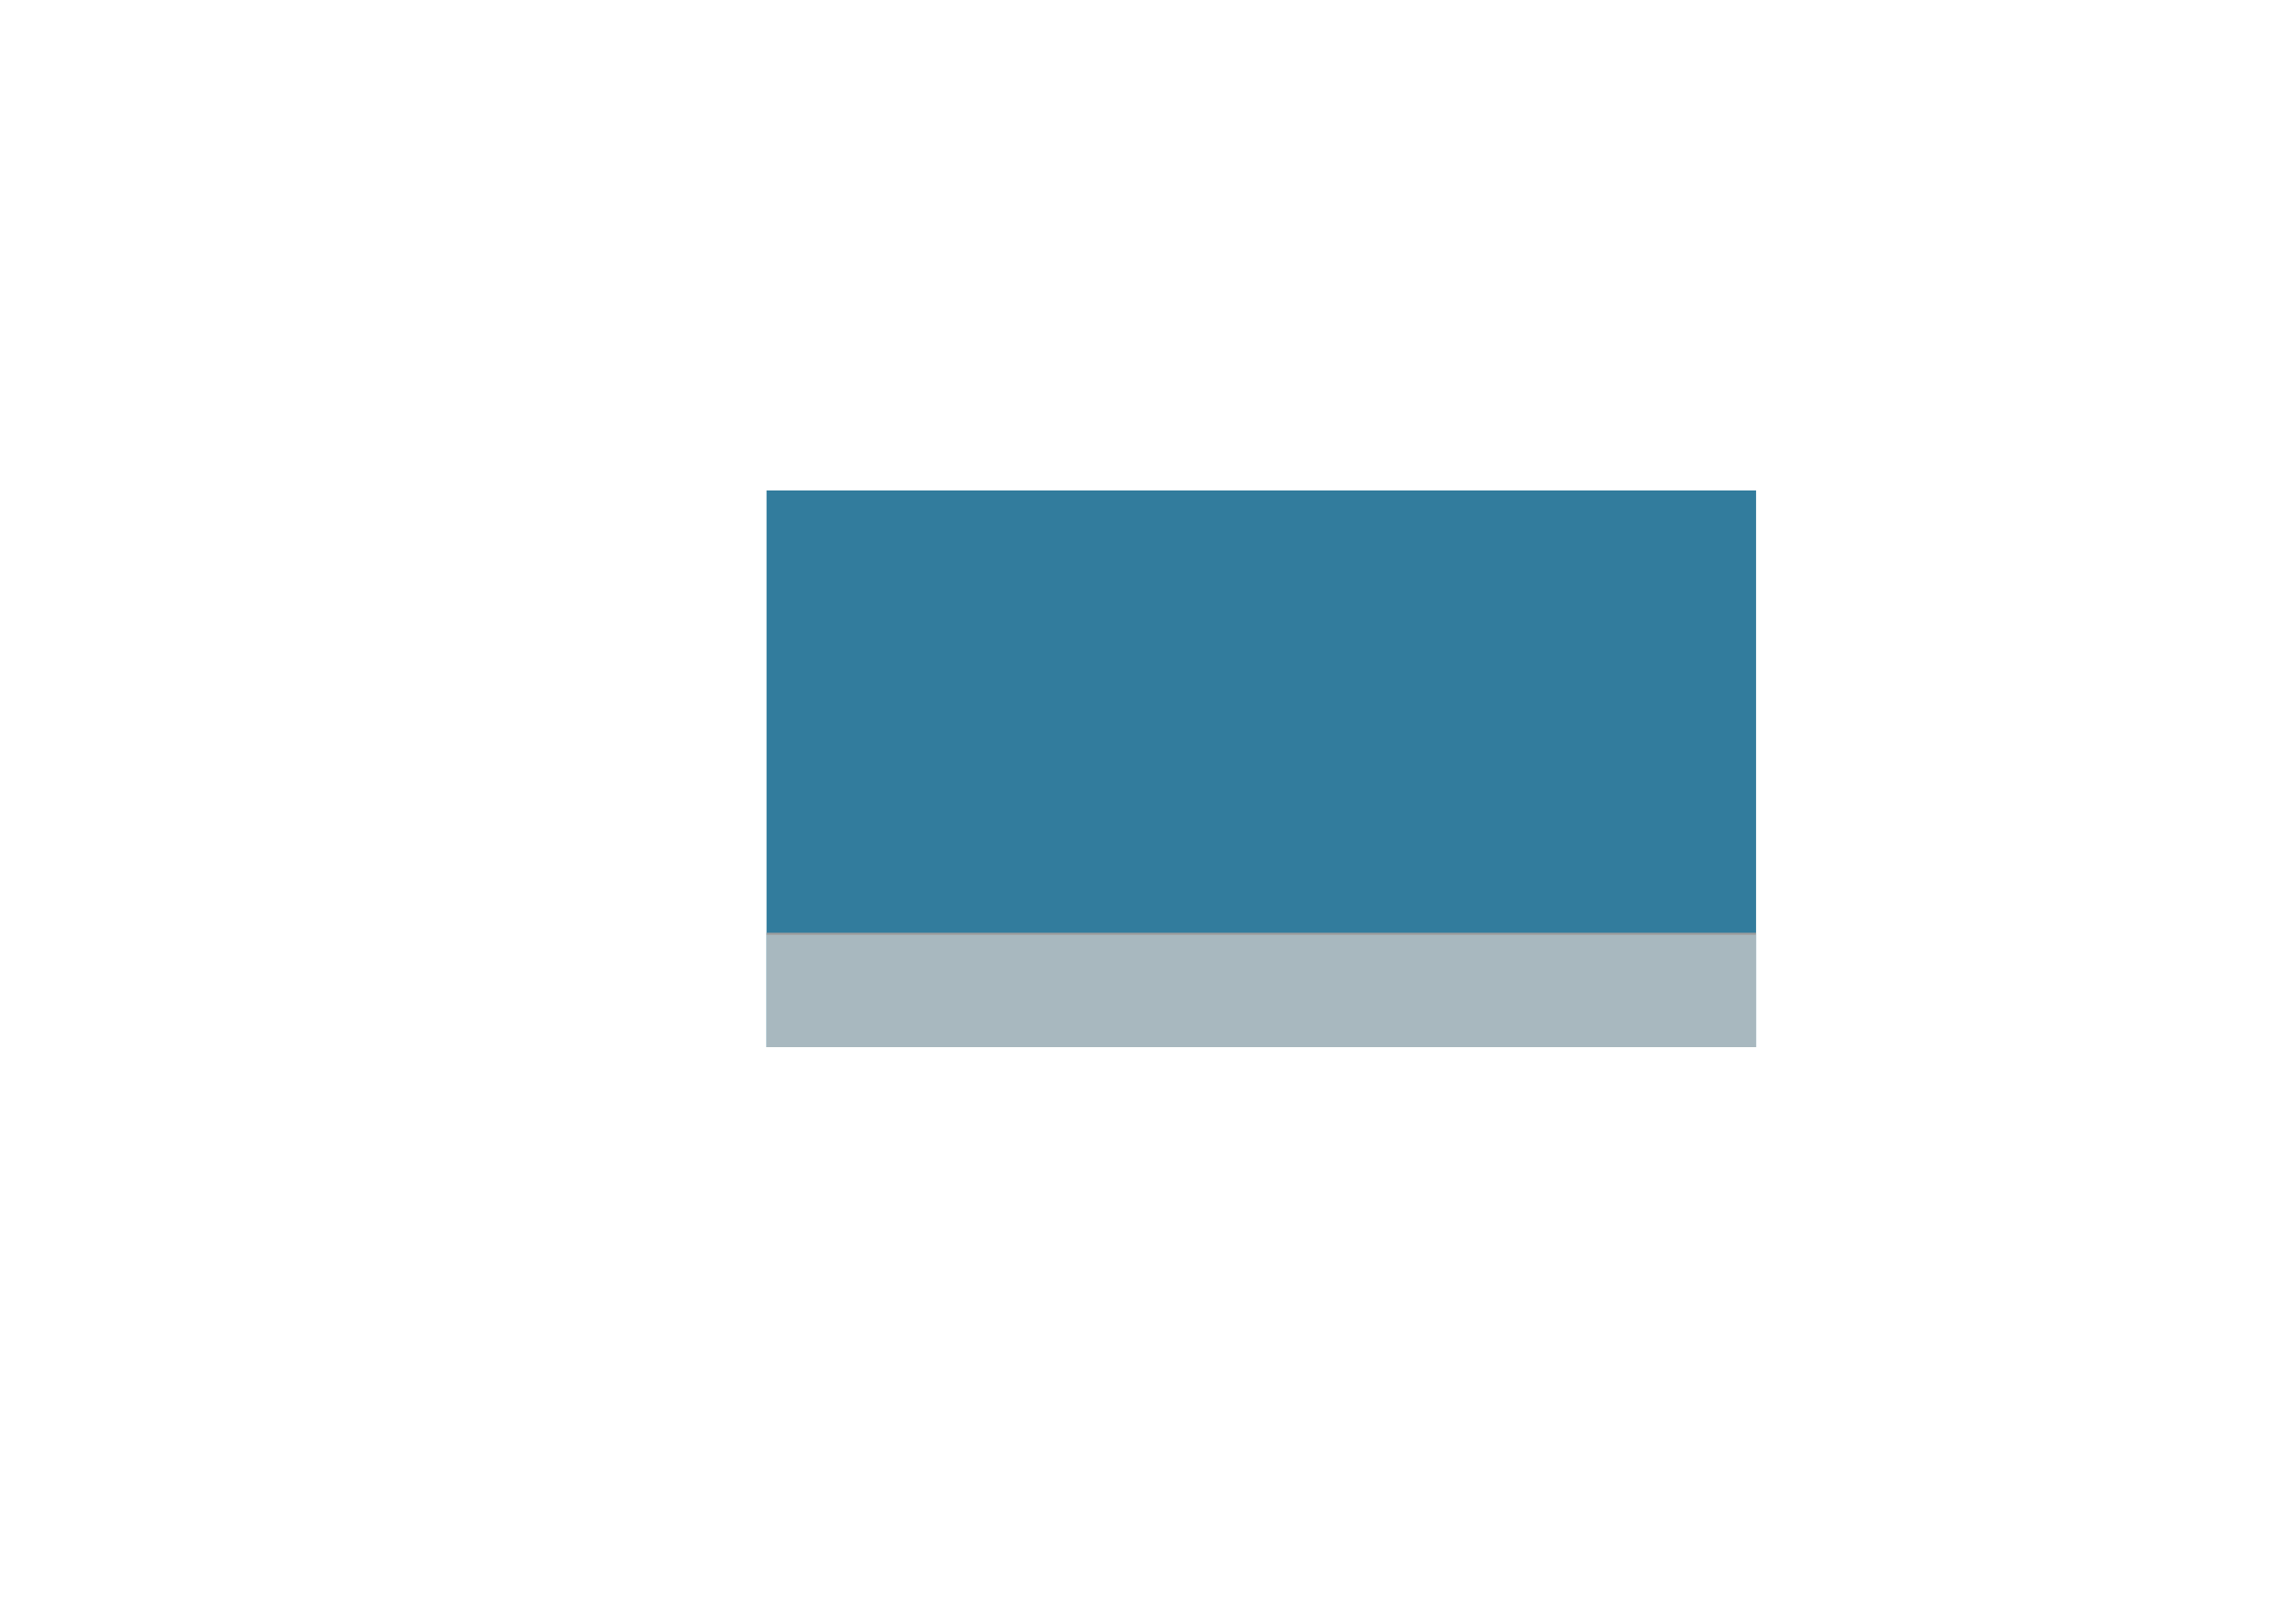
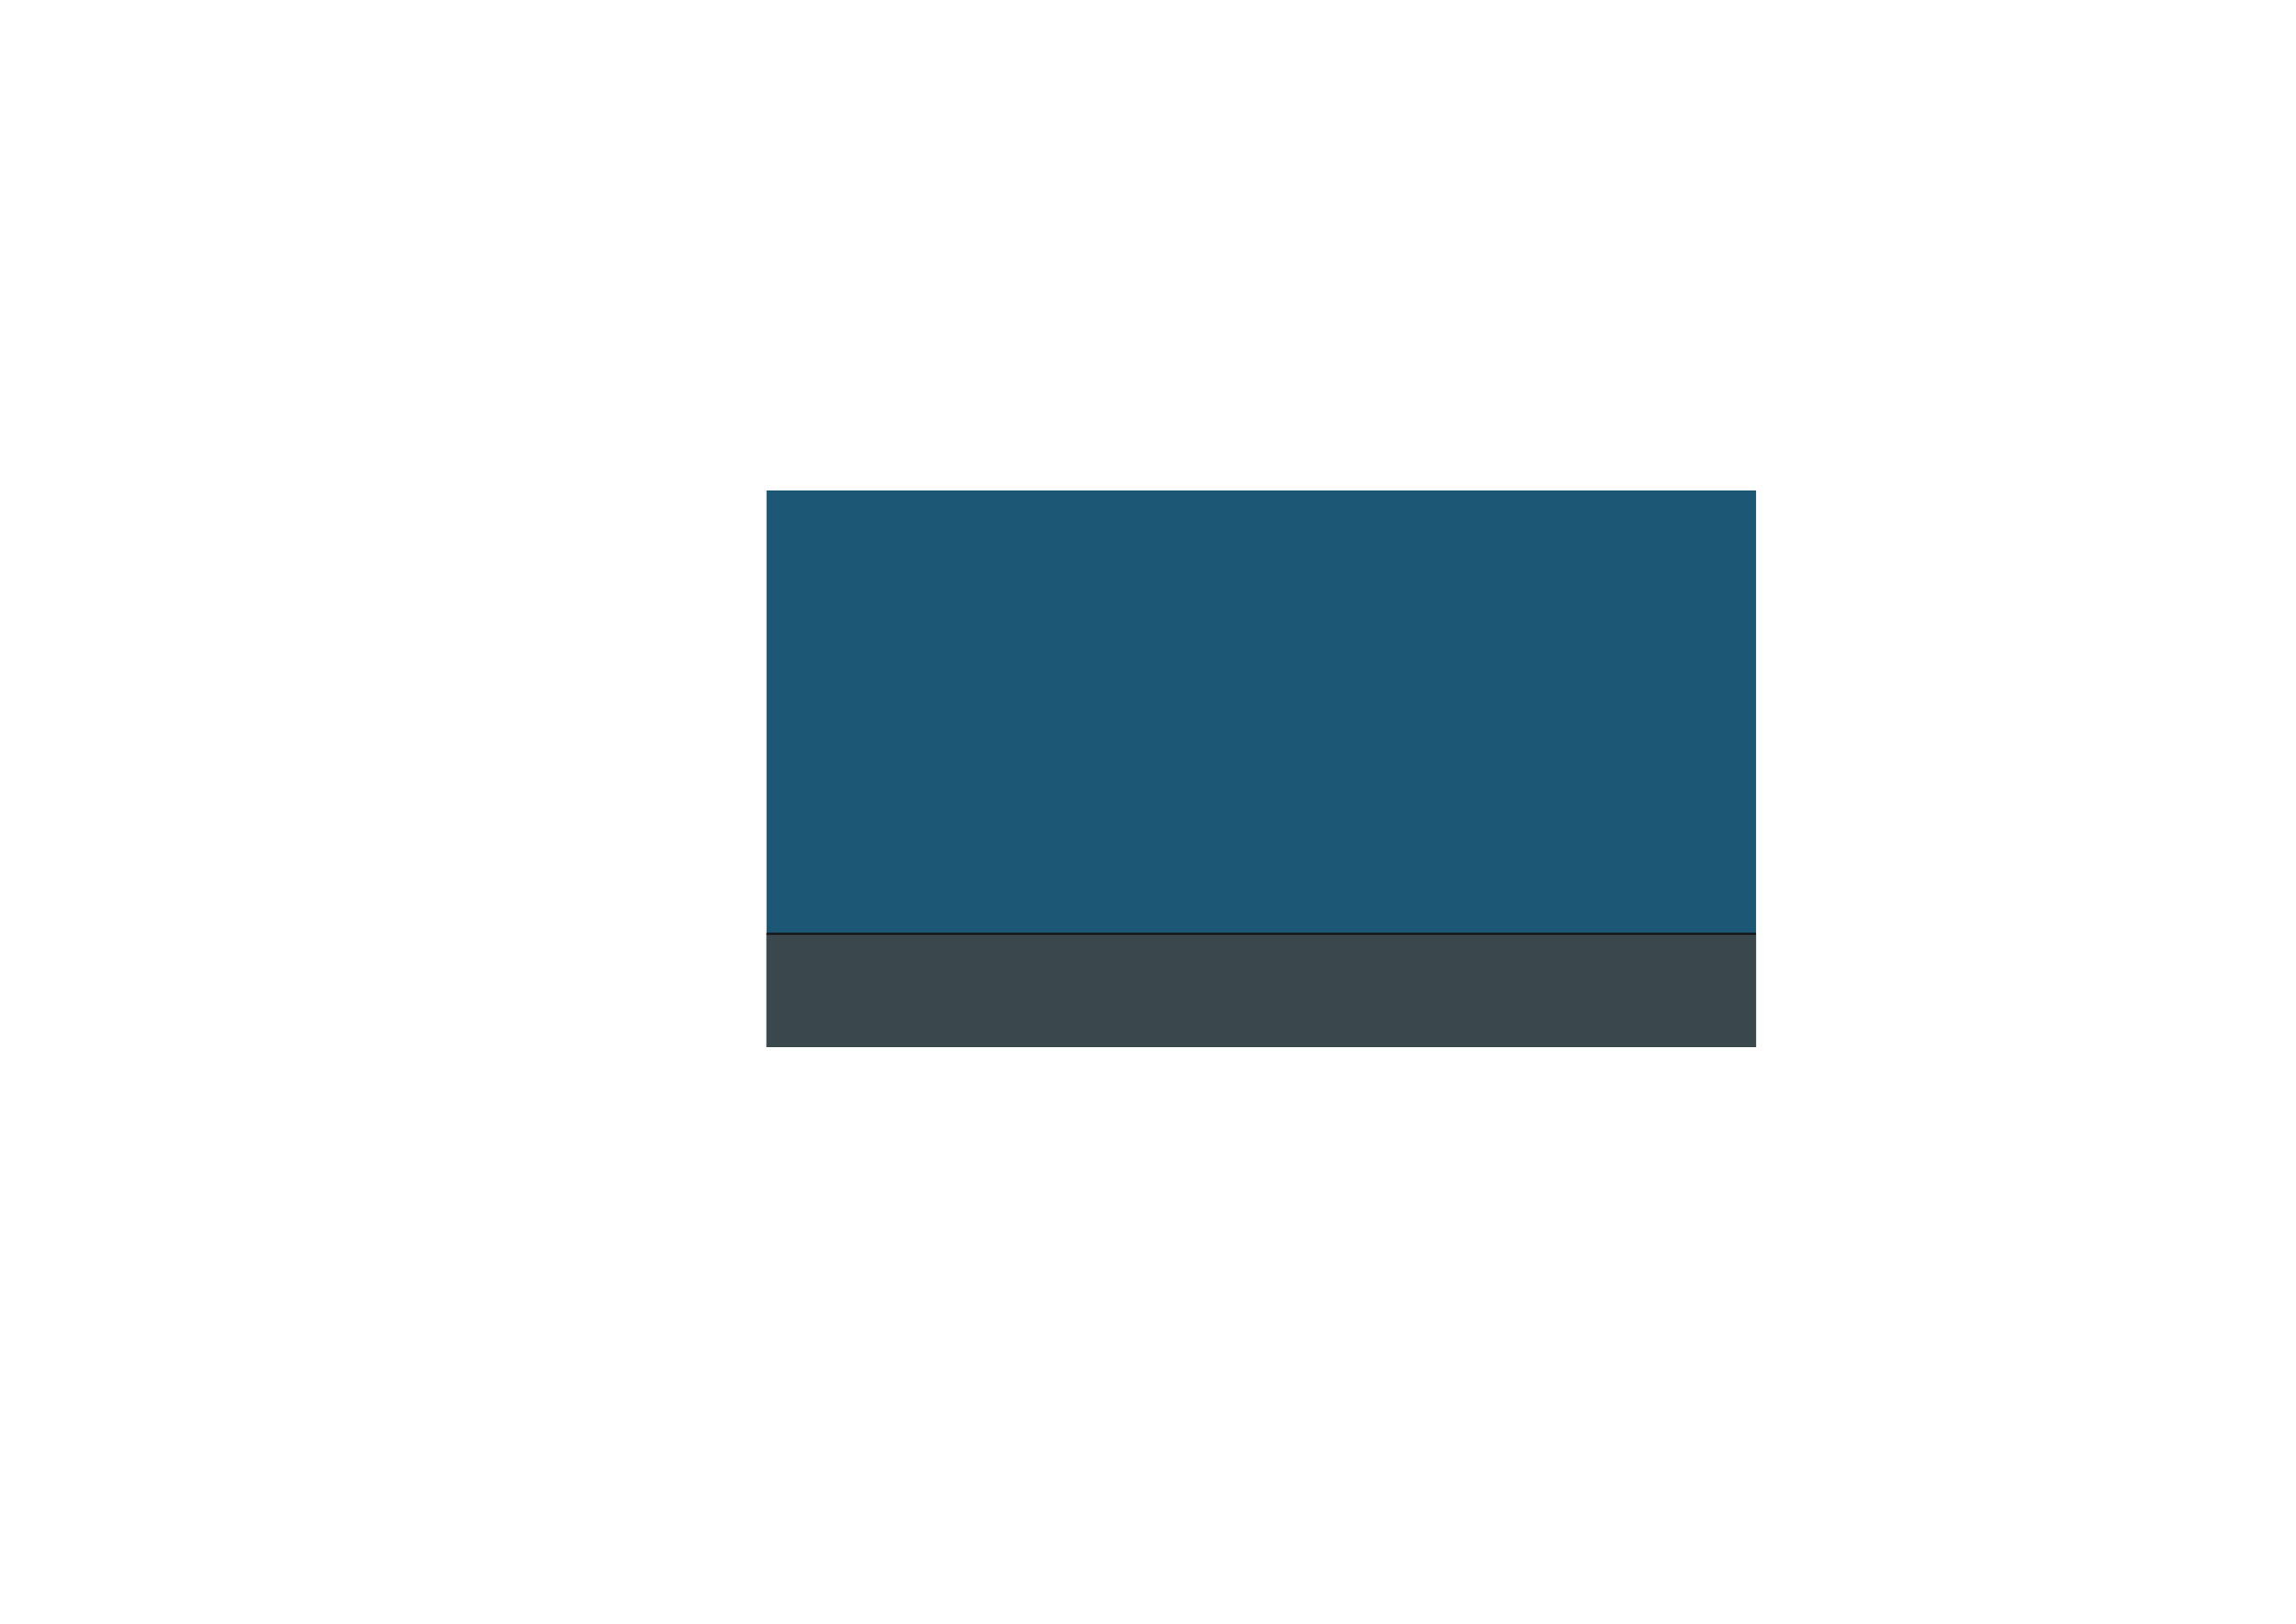
<svg xmlns="http://www.w3.org/2000/svg" width="297mm" height="210mm" viewBox="0 0 297 210" version="1.1" id="svg3621">
  <defs id="defs3615" />
  <g id="layer1" transform="translate(0,-87)">
-     <rect style="fill:#327c9d;fill-opacity:1;stroke:none;stroke-width:0.197;stroke-opacity:1" id="rect4166" width="128" height="72" x="99.157" y="150.432" />
-     <g id="g4203">
-       <rect y="207.732" x="99.157" height="14.7" width="128" id="rect3592" style="fill:#c8c8c8;fill-opacity:0.785;stroke:none;stroke-width:0.265;stroke-opacity:1" />
-       <path id="path3594" d="M 99.165,207.771 H 227.144" style="fill:none;stroke:#9d9d9d;stroke-width:0.265px;stroke-linecap:butt;stroke-linejoin:miter;stroke-opacity:1" />
-     </g>
+     <rect style="fill:#1c5775;fill-opacity:1;stroke:none;stroke-width:0.197;stroke-opacity:1;opacity:1" id="rect4166" width="128" height="72" x="99.157" y="150.432" />
+     <rect style="fill:#424242;fill-opacity:0.785;stroke:none;stroke-width:0.265;stroke-opacity:1" id="rect3592" width="128" height="14.7" x="99.157" y="207.732" />
+     <path style="fill:none;stroke:#131313;stroke-width:0.265px;stroke-linecap:butt;stroke-linejoin:miter;stroke-opacity:1;fill-opacity:0.785" d="M 99.165,207.771 H 227.144" id="path3594" />
  </g>
</svg>
